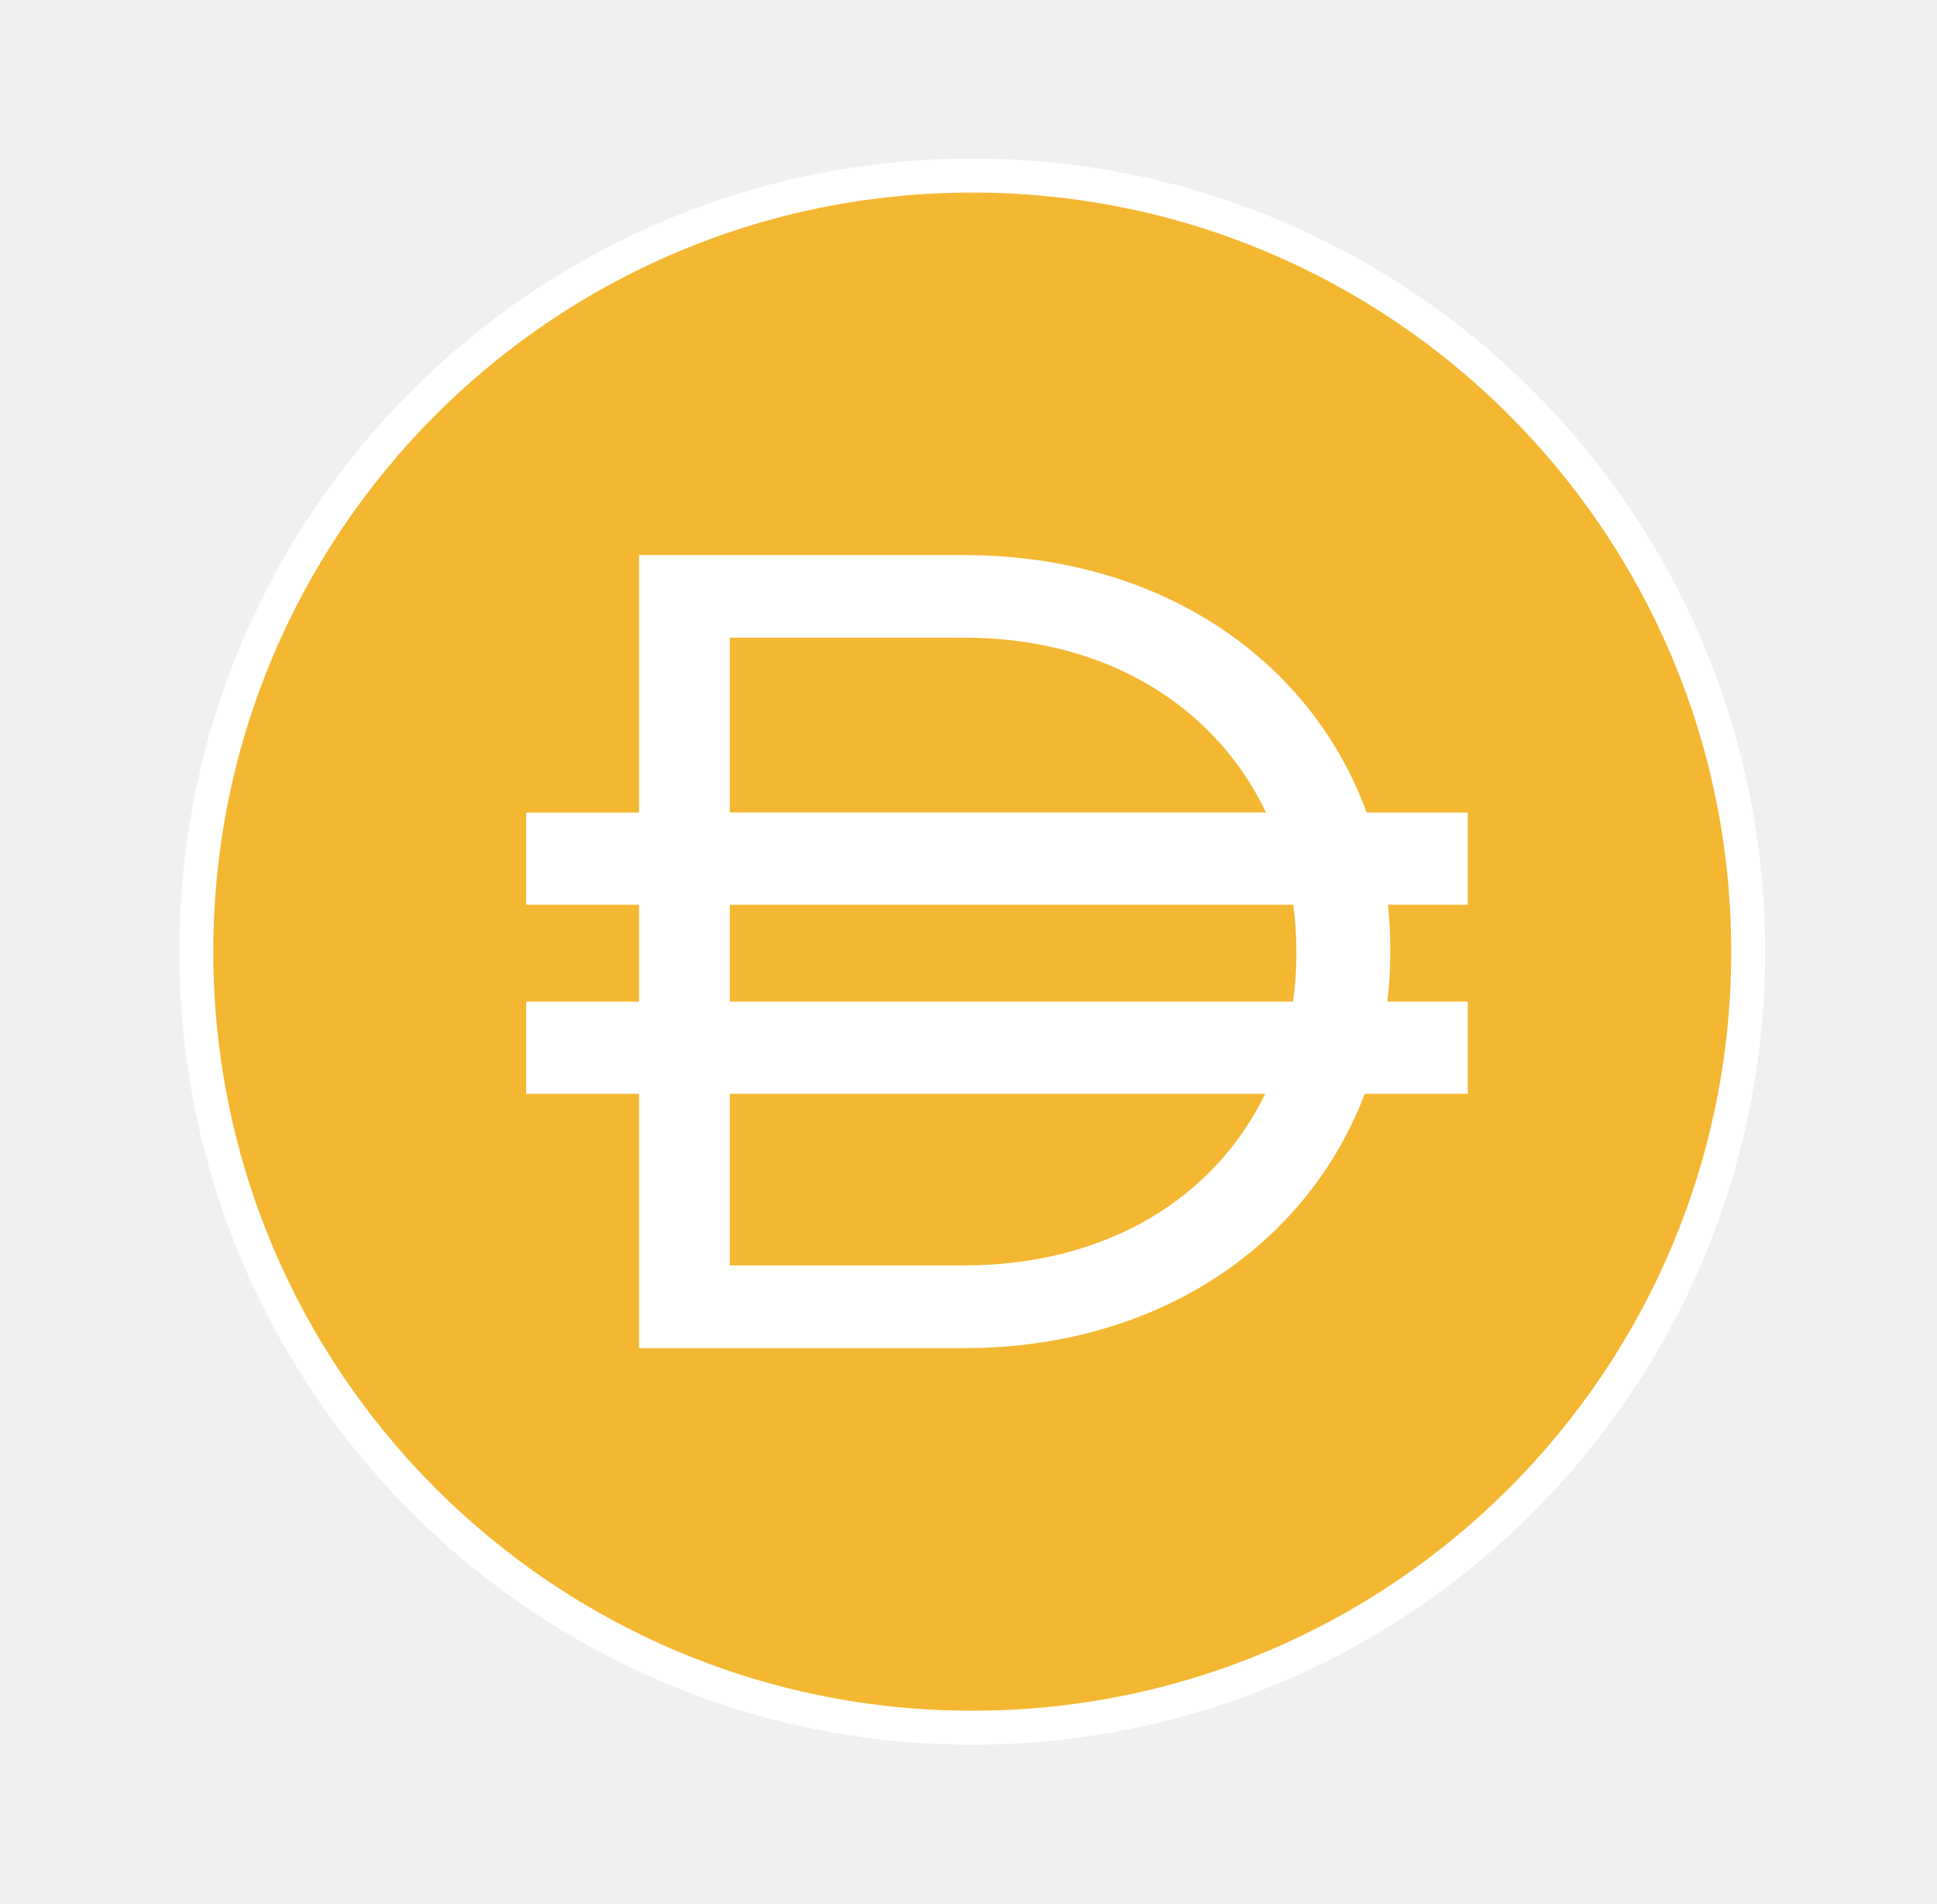
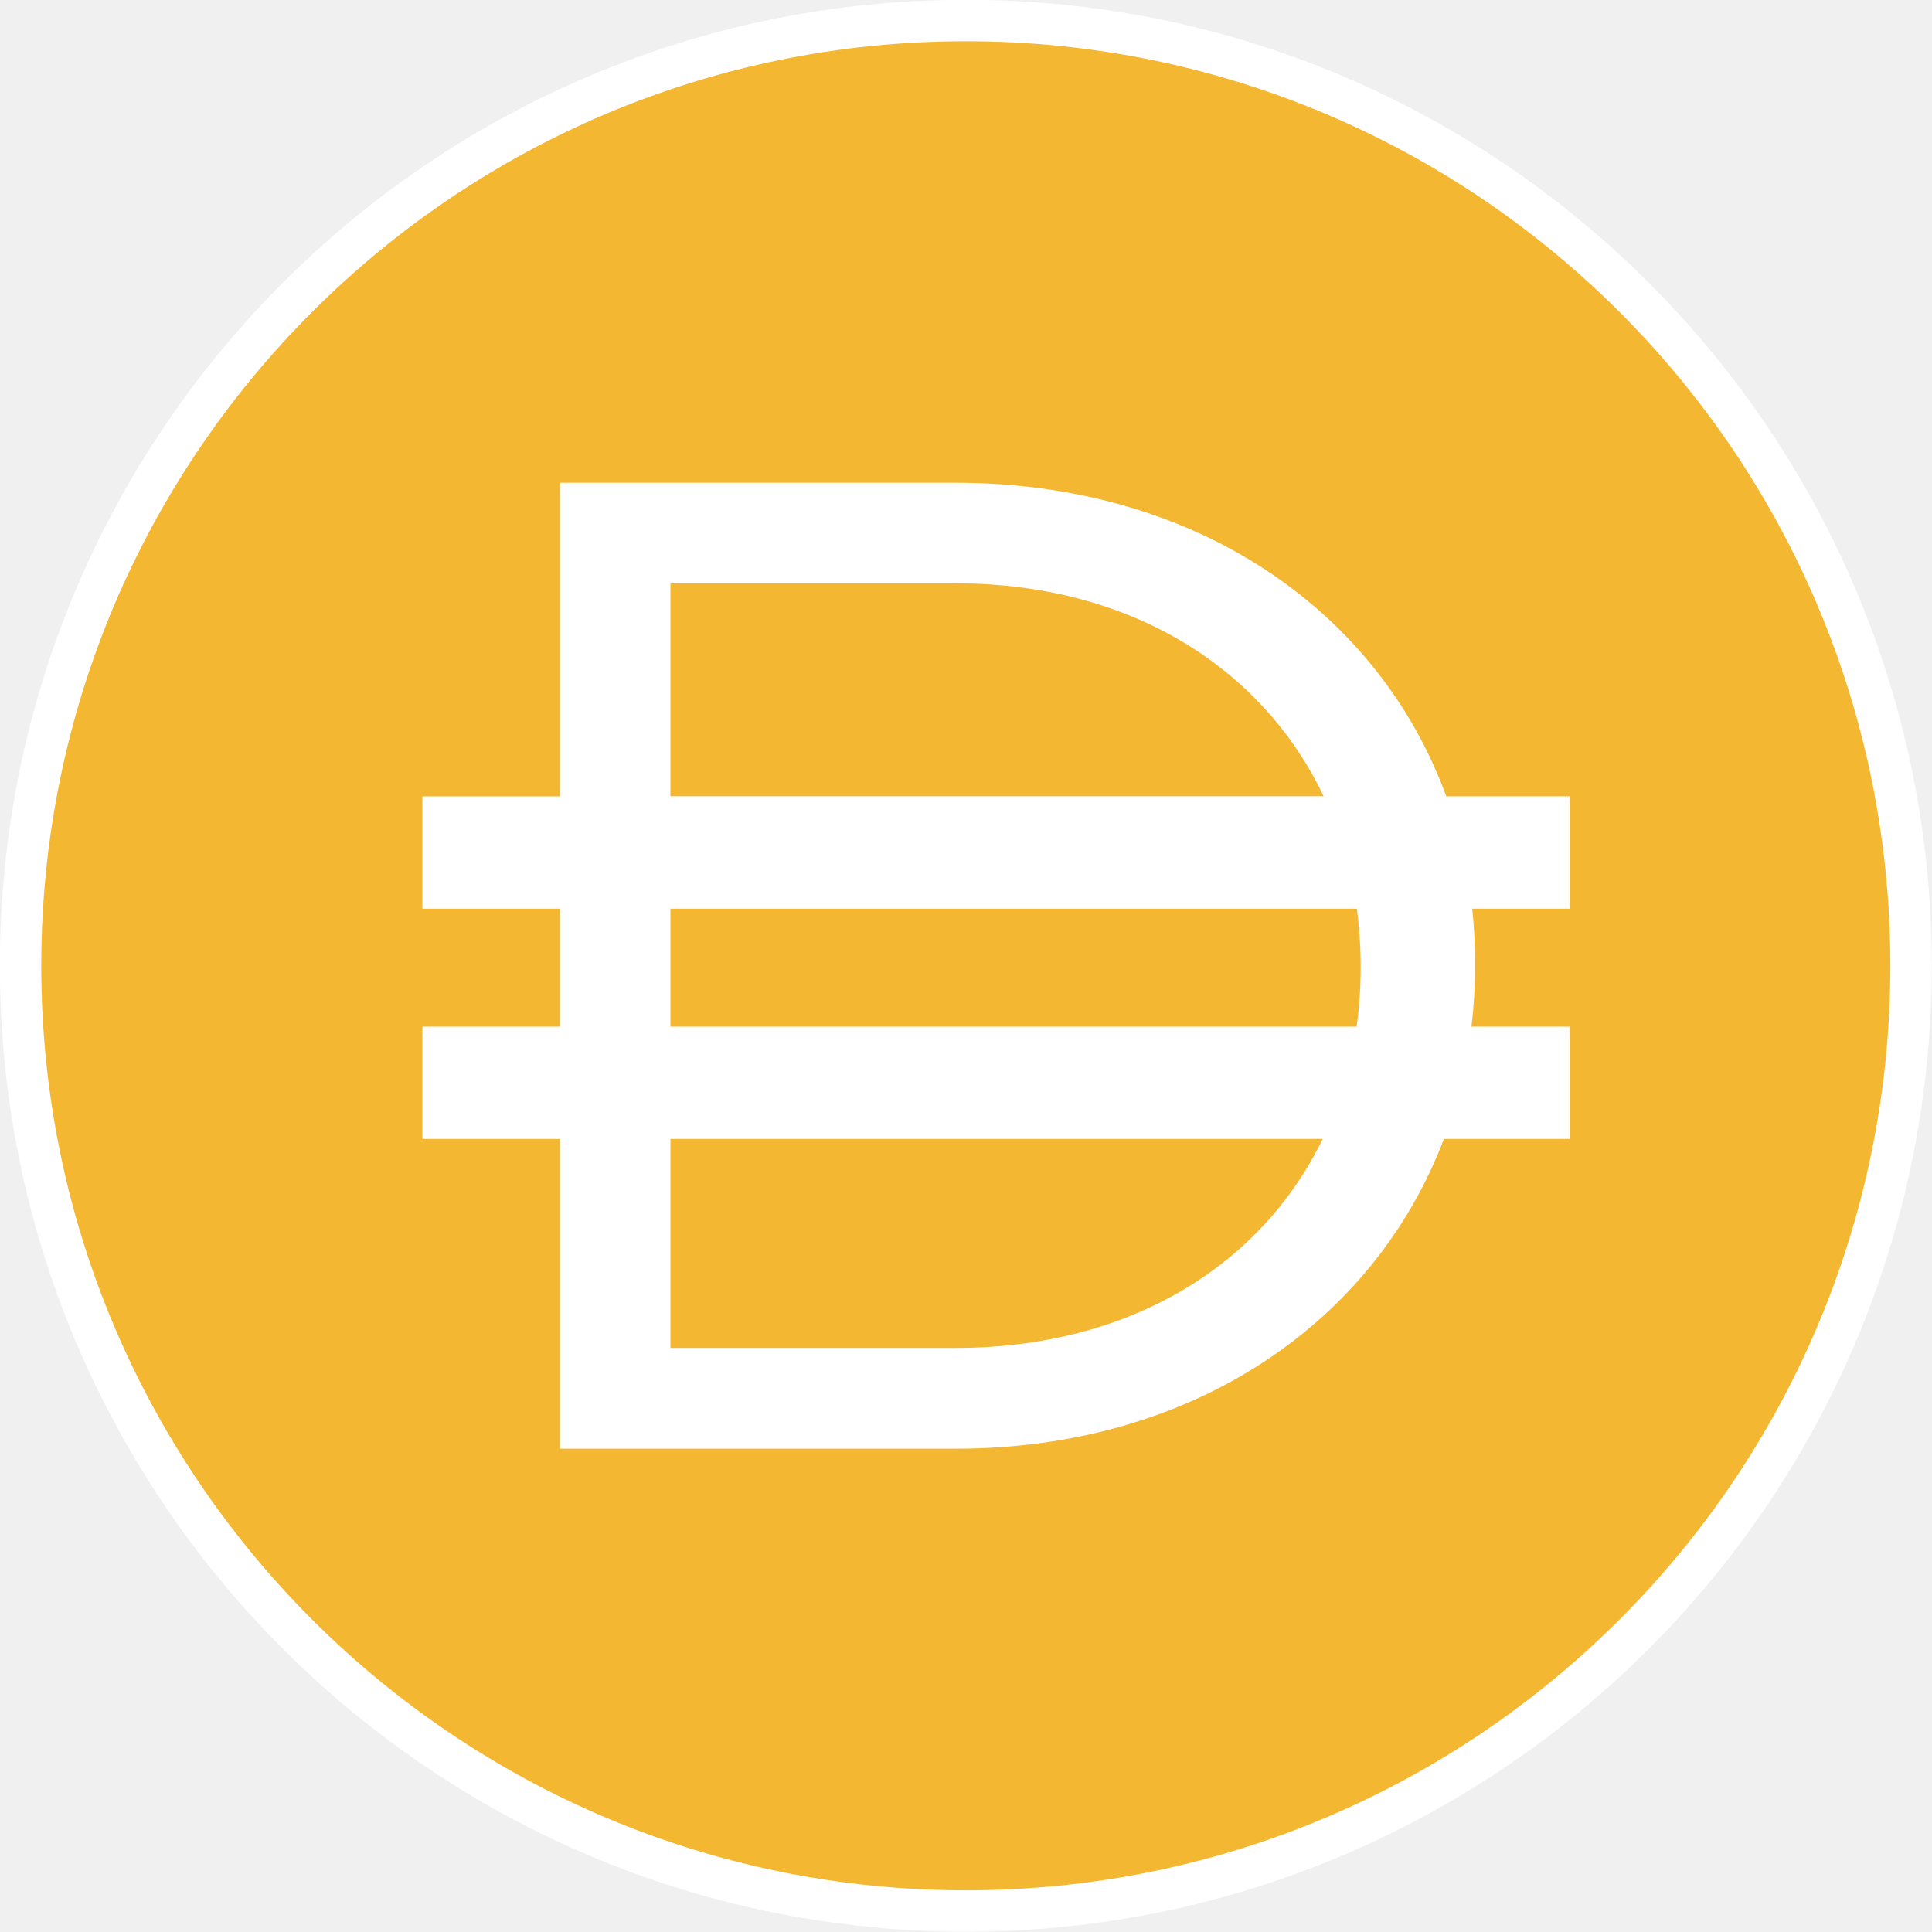
- <svg xmlns="http://www.w3.org/2000/svg" width="57" height="56" viewBox="0 0 57 56" fill="none">
+ <svg xmlns="http://www.w3.org/2000/svg" fill="none" viewBox="5.28 4.67 46.67 46.67">
  <path d="M51.444 27.999C51.444 40.61 41.221 50.833 28.611 50.833C16 50.833 5.777 40.61 5.777 27.999C5.777 15.389 16 5.166 28.611 5.166C41.221 5.166 51.444 15.389 51.444 27.999Z" fill="#F4B731" stroke="white" />
  <path d="M40.216 24.121H42.978V26.406H40.843H40.605L40.63 26.643C40.675 27.064 40.698 27.493 40.698 27.93V27.997C40.698 28.489 40.669 28.971 40.612 29.444L40.583 29.684H40.824H42.978V31.968H40.159H40.011L39.959 32.107C38.312 36.443 34.028 39.451 28.361 39.451H19.019V32.183V31.968H18.805H15.699V29.684H18.805H19.019V29.47V26.621V26.406H18.805H15.699V24.122H18.805H19.019V23.908V16.546H28.36C34.092 16.546 38.41 19.585 40.015 23.98L40.066 24.121H40.216ZM21.475 31.968H21.261V32.183V37.231V37.446H21.475H28.358C32.681 37.446 35.917 35.384 37.425 32.276L37.575 31.968H37.233H21.475ZM38.051 29.684H38.265V29.484C38.33 29.02 38.363 28.547 38.363 28.063V27.997L38.363 27.997C38.362 27.517 38.33 27.049 38.269 26.592L38.244 26.406H38.056H21.475H21.261V26.621V29.47V29.684H21.475H38.051ZM28.361 18.546H28.311L28.308 18.547H21.475H21.261V18.762V23.905V24.119H21.475H37.254H37.594L37.448 23.813C35.949 20.663 32.703 18.546 28.361 18.546Z" fill="white" stroke="white" stroke-width="0.429" />
</svg>
